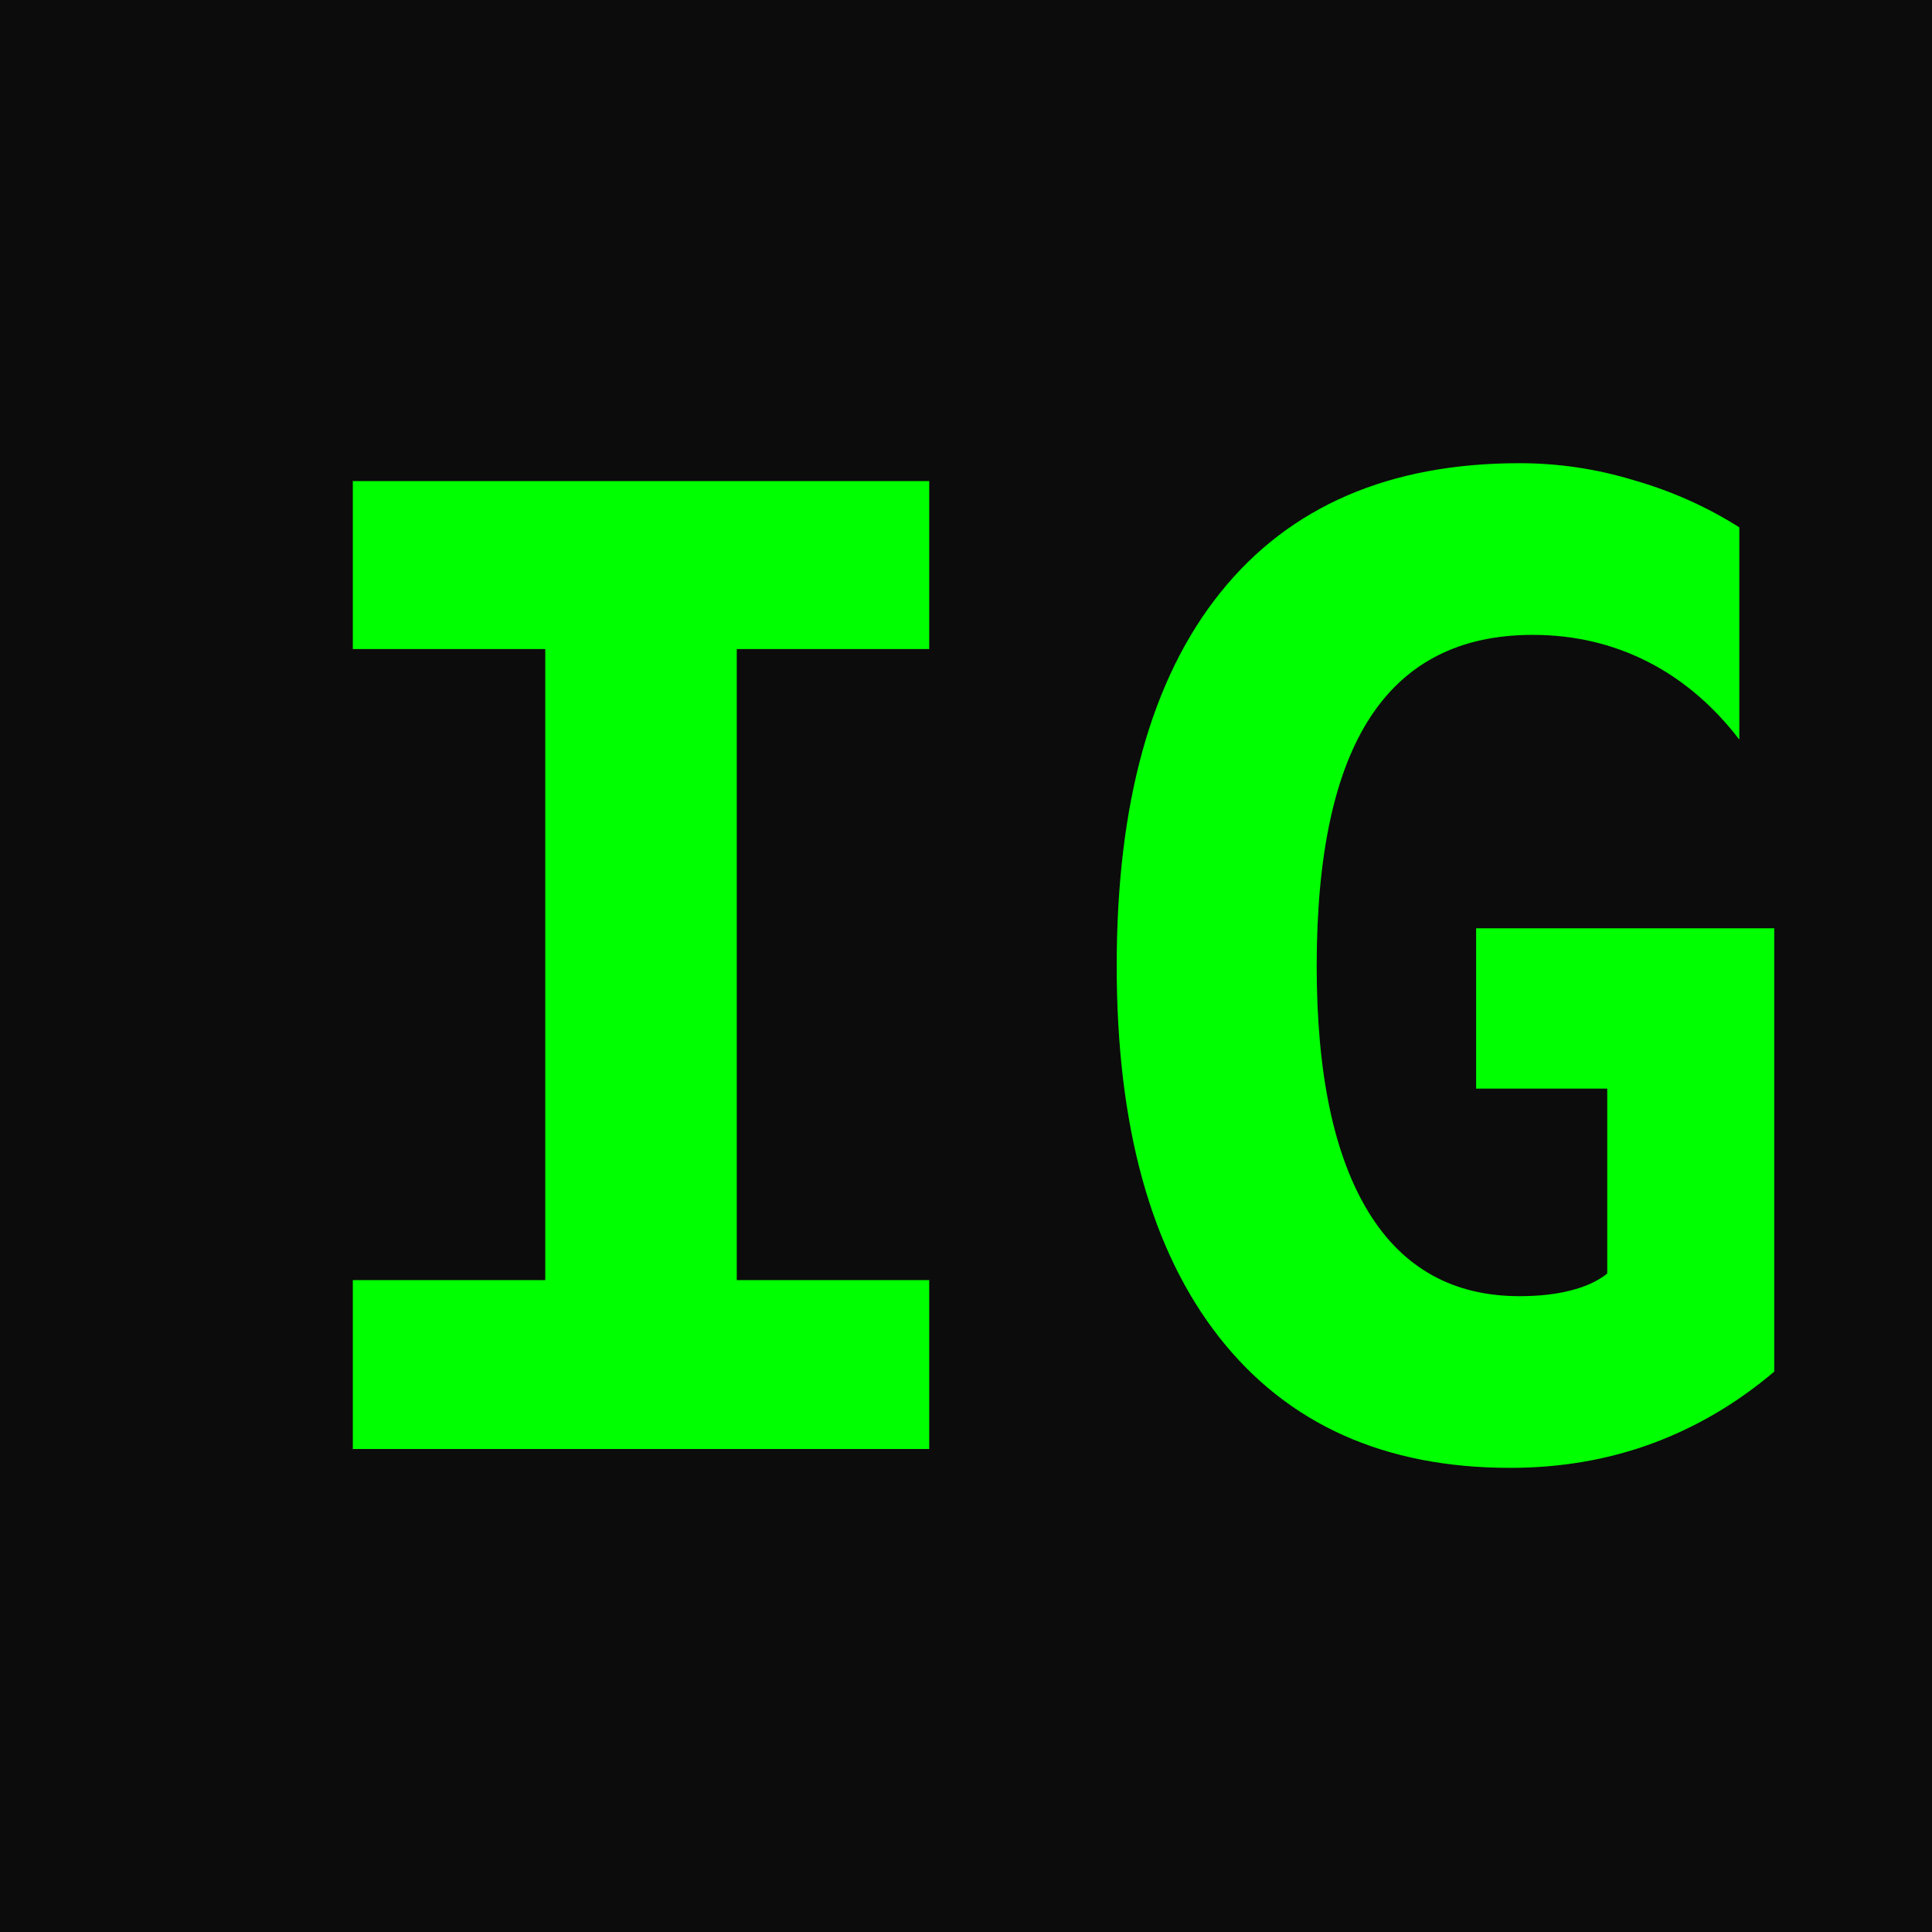
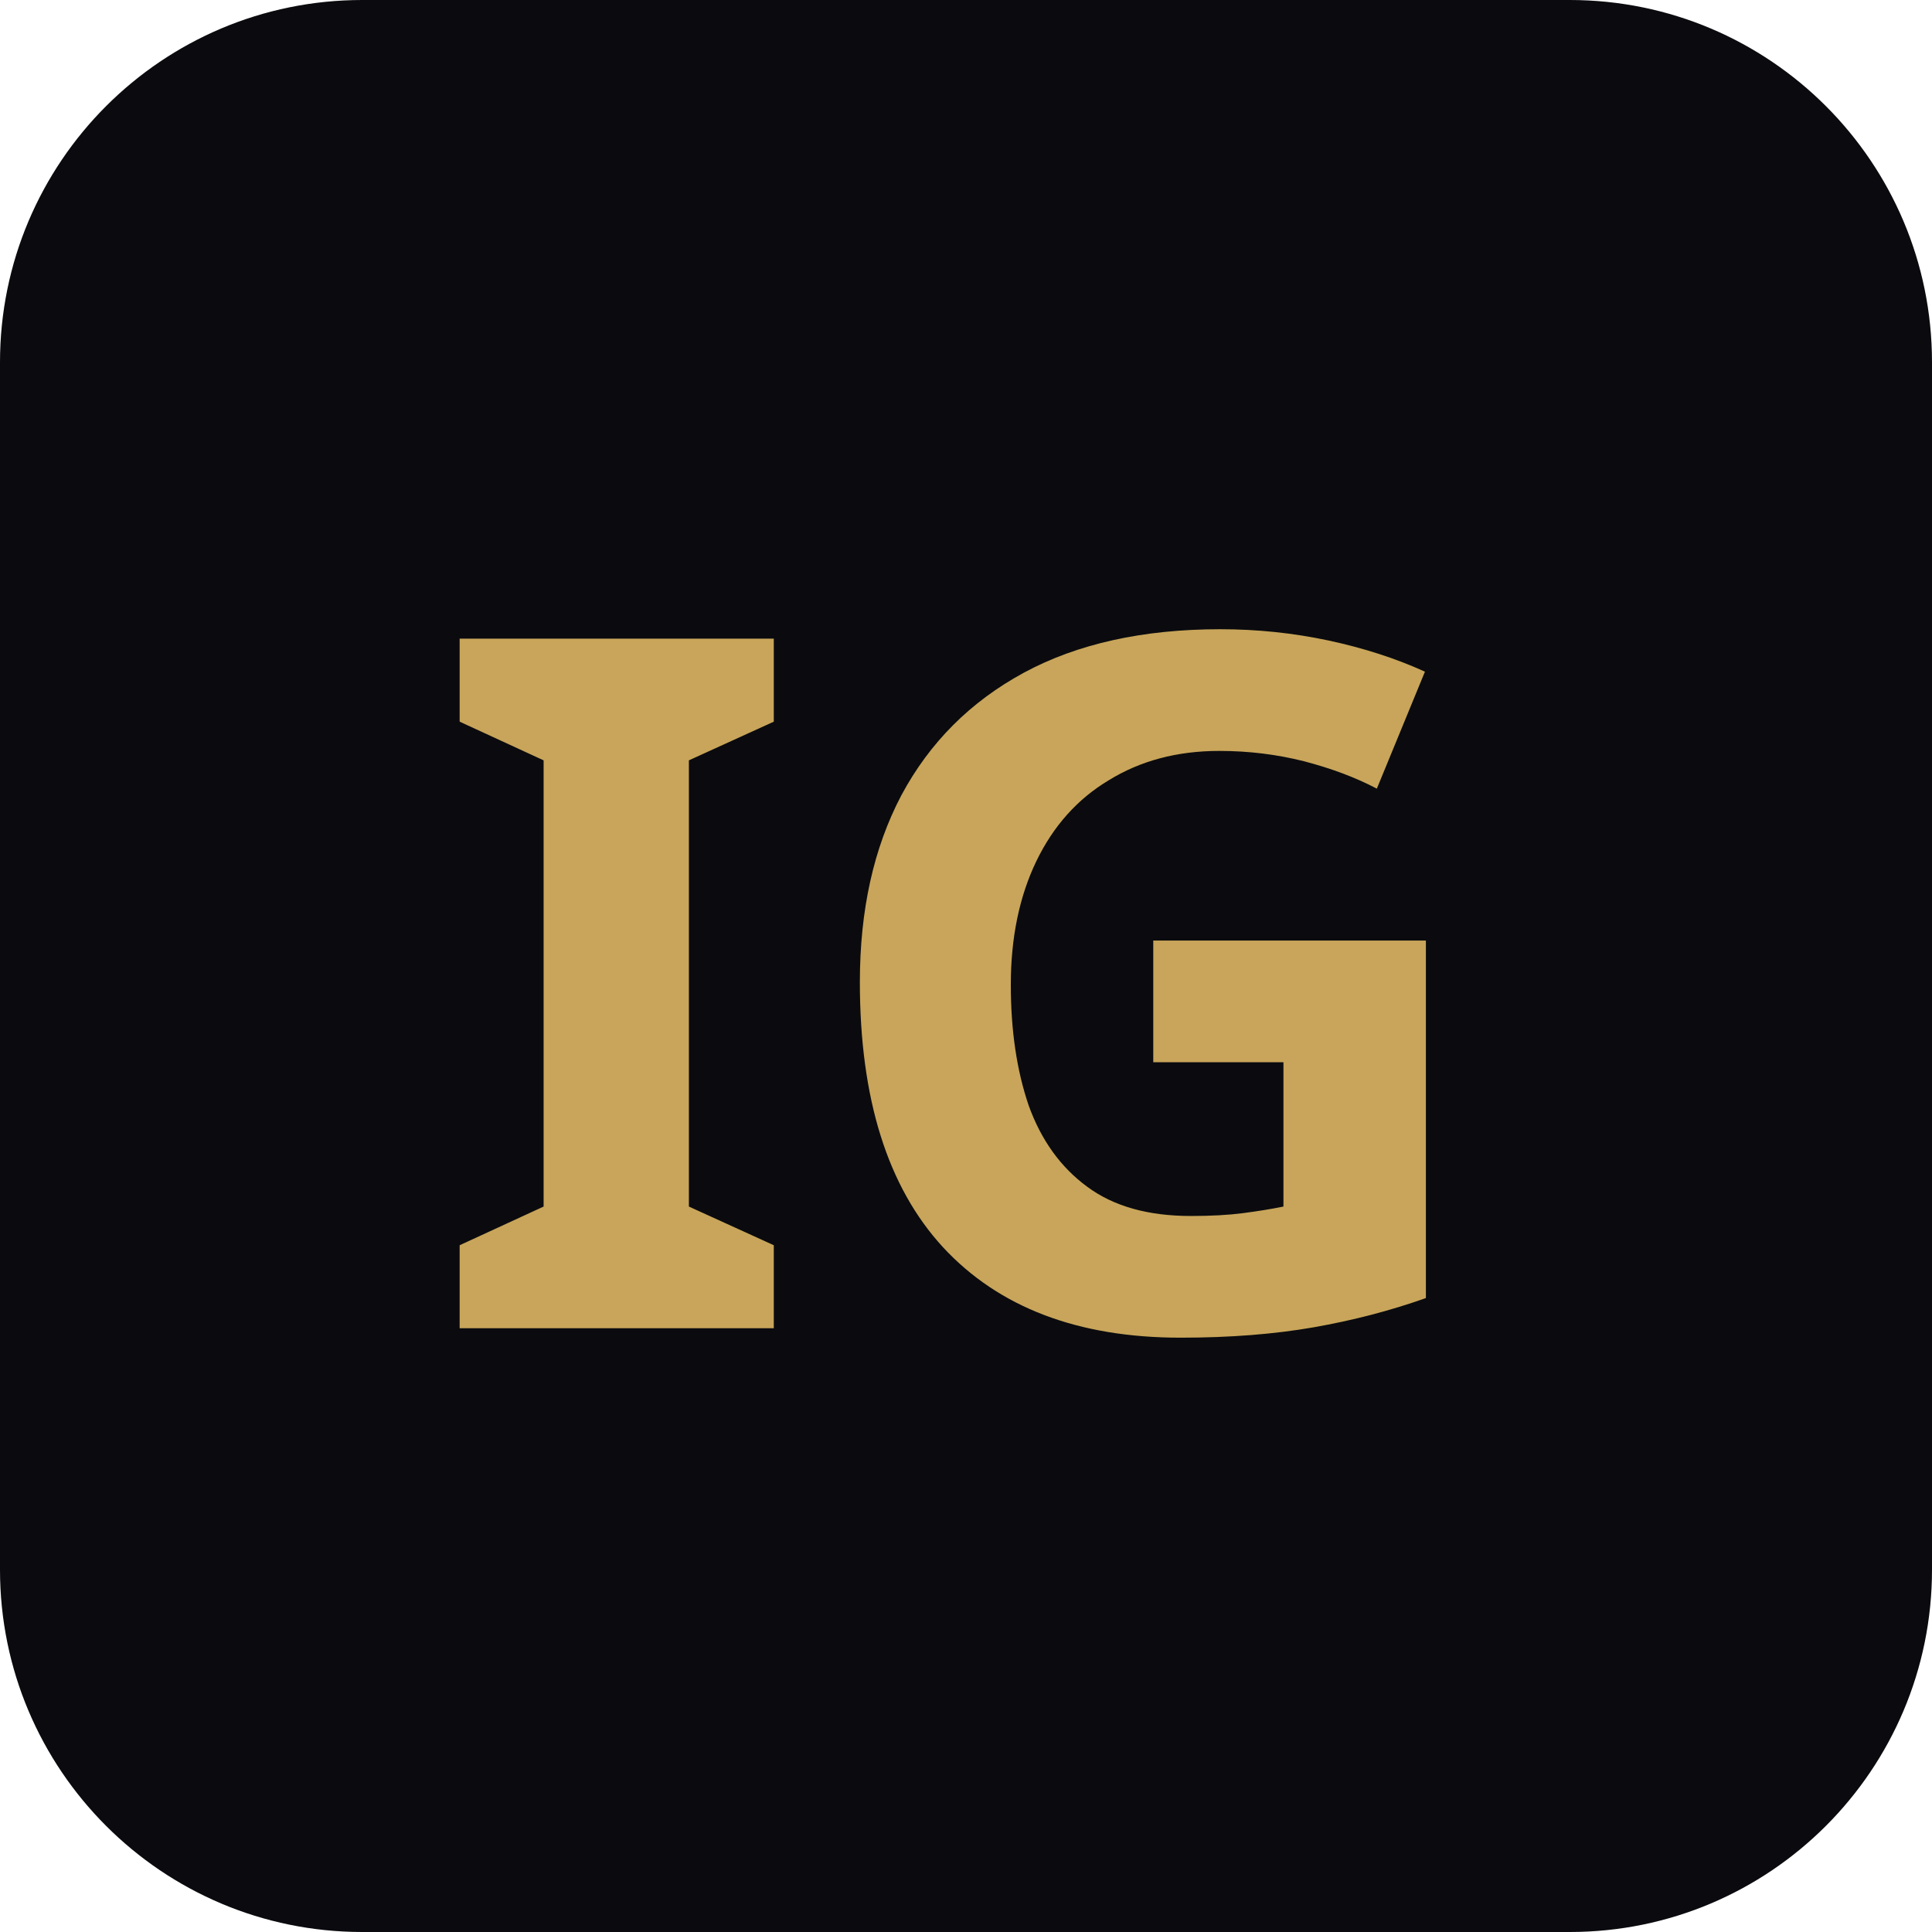
<svg xmlns="http://www.w3.org/2000/svg" viewBox="0 0 32 32">
-   <rect width="32" height="32" fill="#0c0c0c" />
-   <text x="4" y="24" font-family="monospace" font-size="22" font-weight="bold" fill="#00ff00">IG</text>
+   <rect width="32" height="32" rx="6" fill="#0b0b0f" />
+   <text x="16" y="22" text-anchor="middle" font-family="system-ui, sans-serif" font-weight="700" font-size="16" fill="#c8a55a">IG</text>
</svg>
